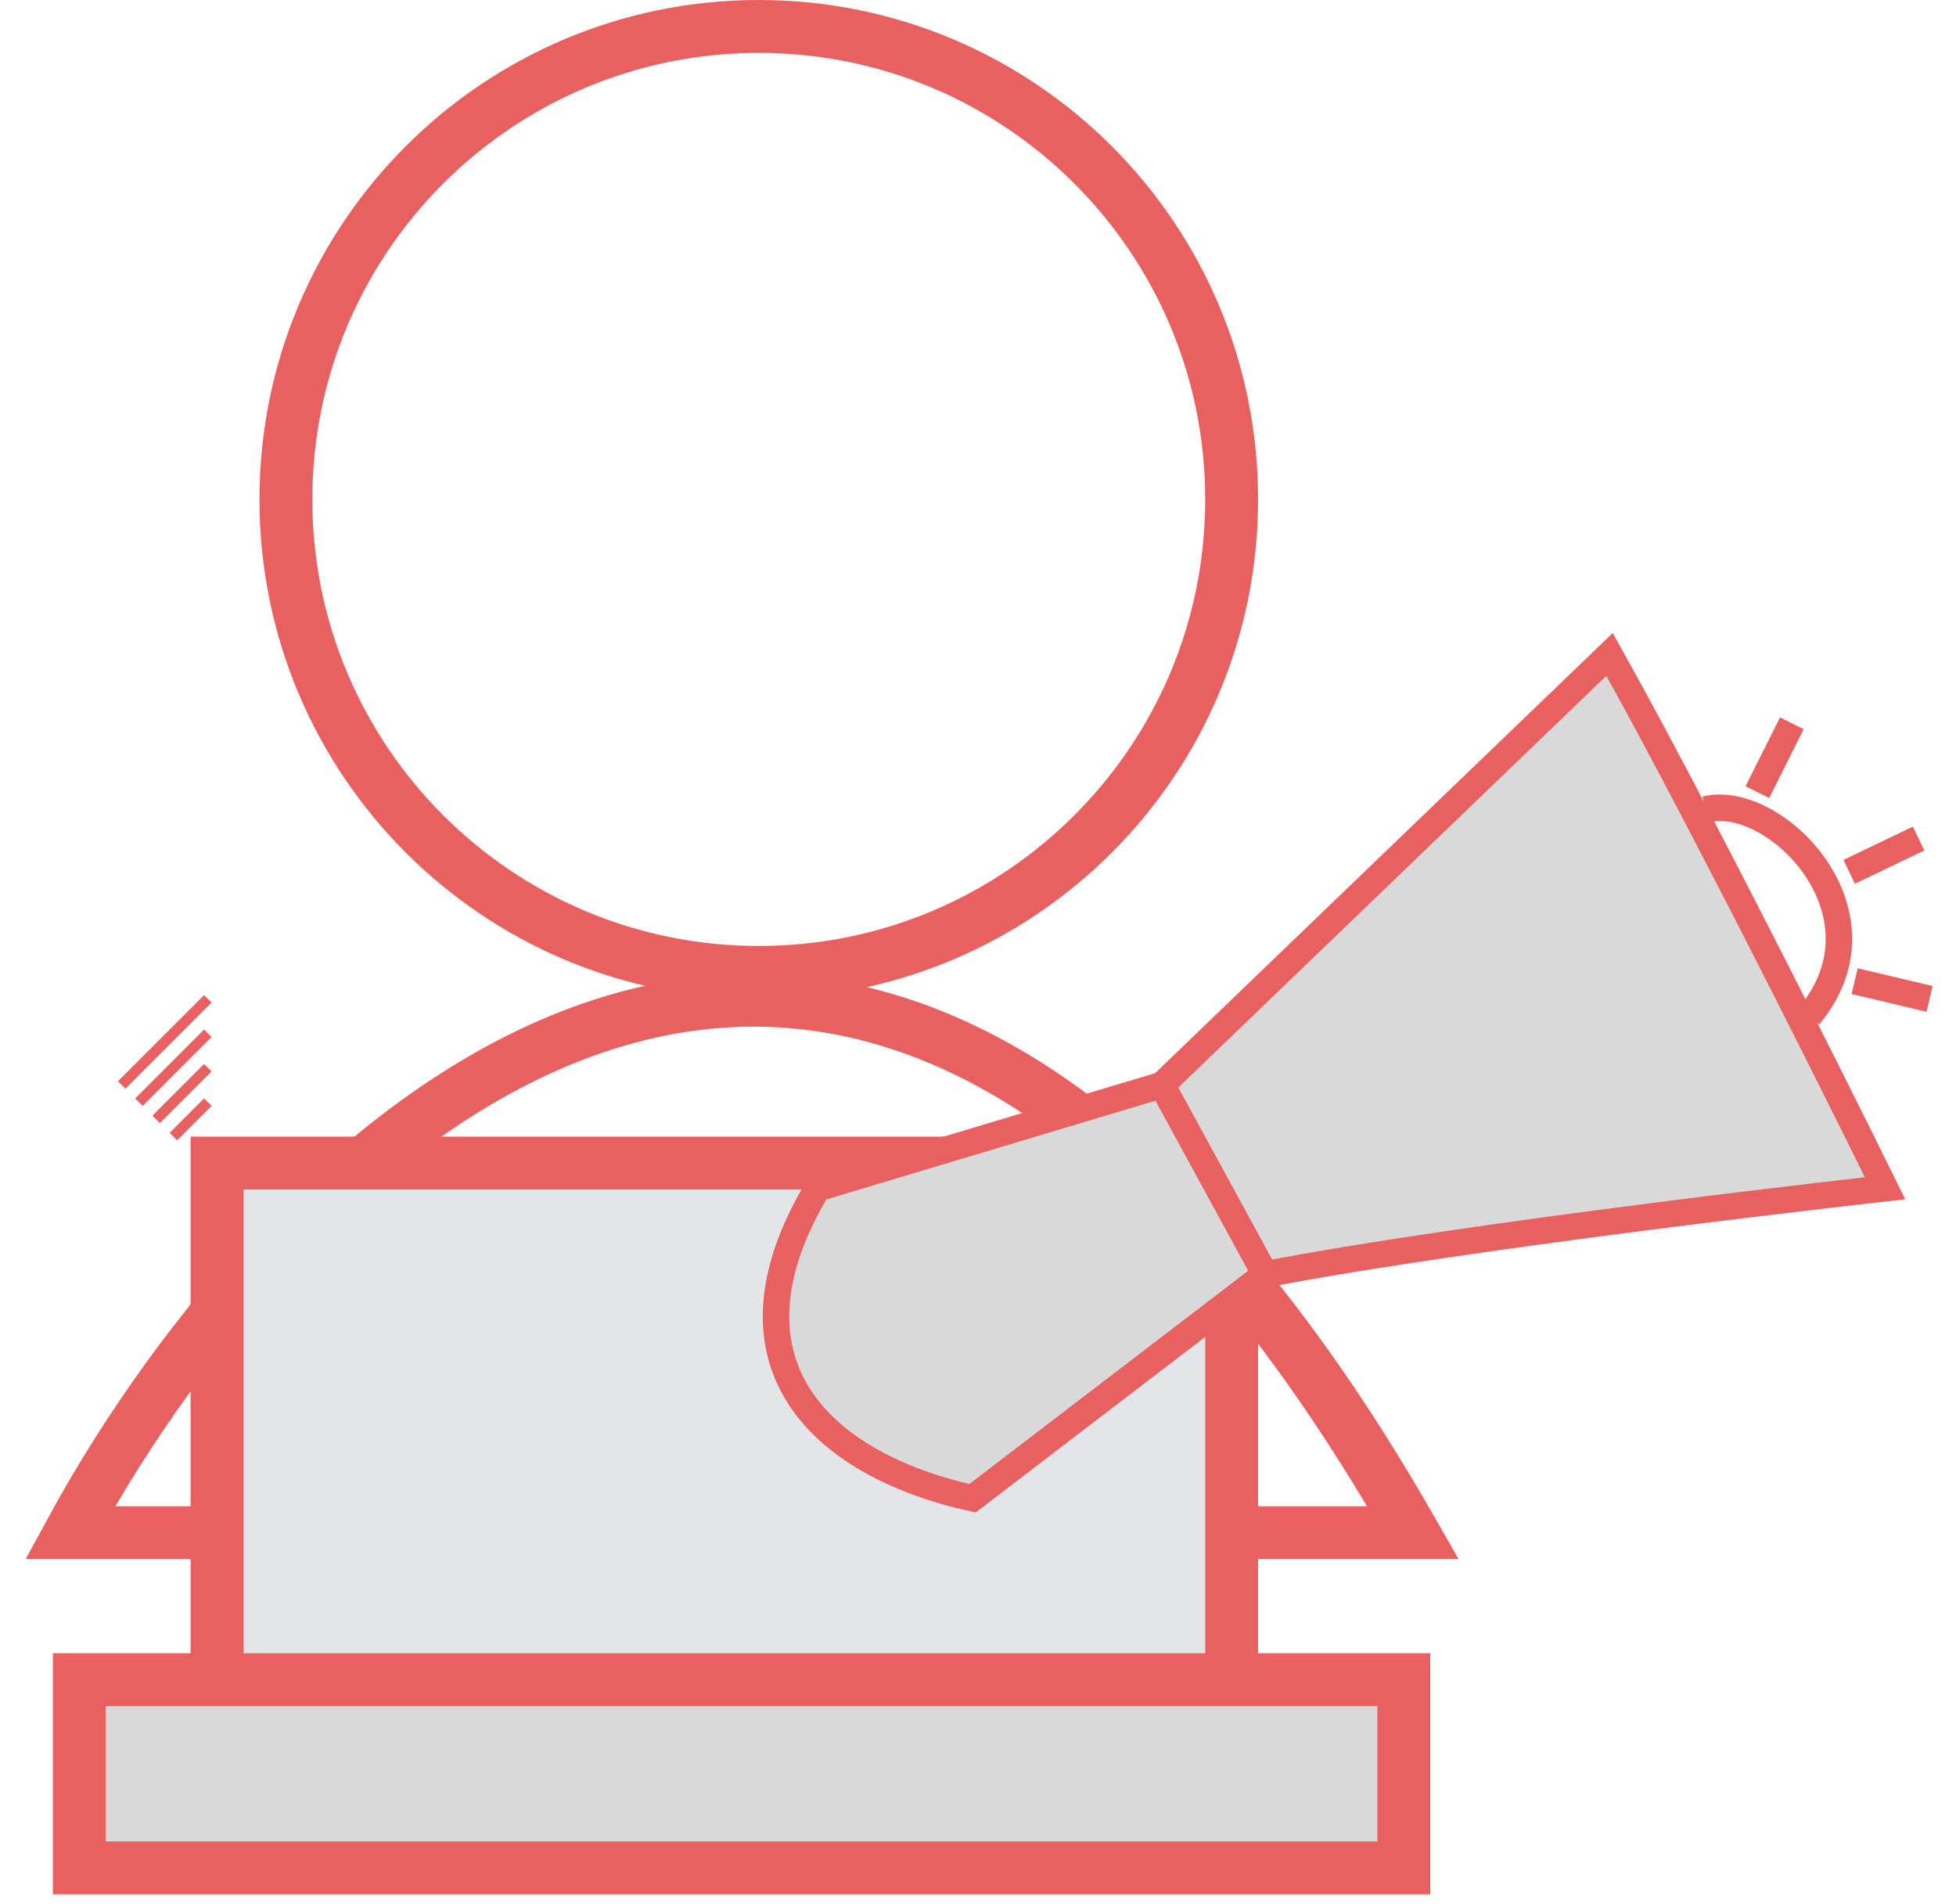
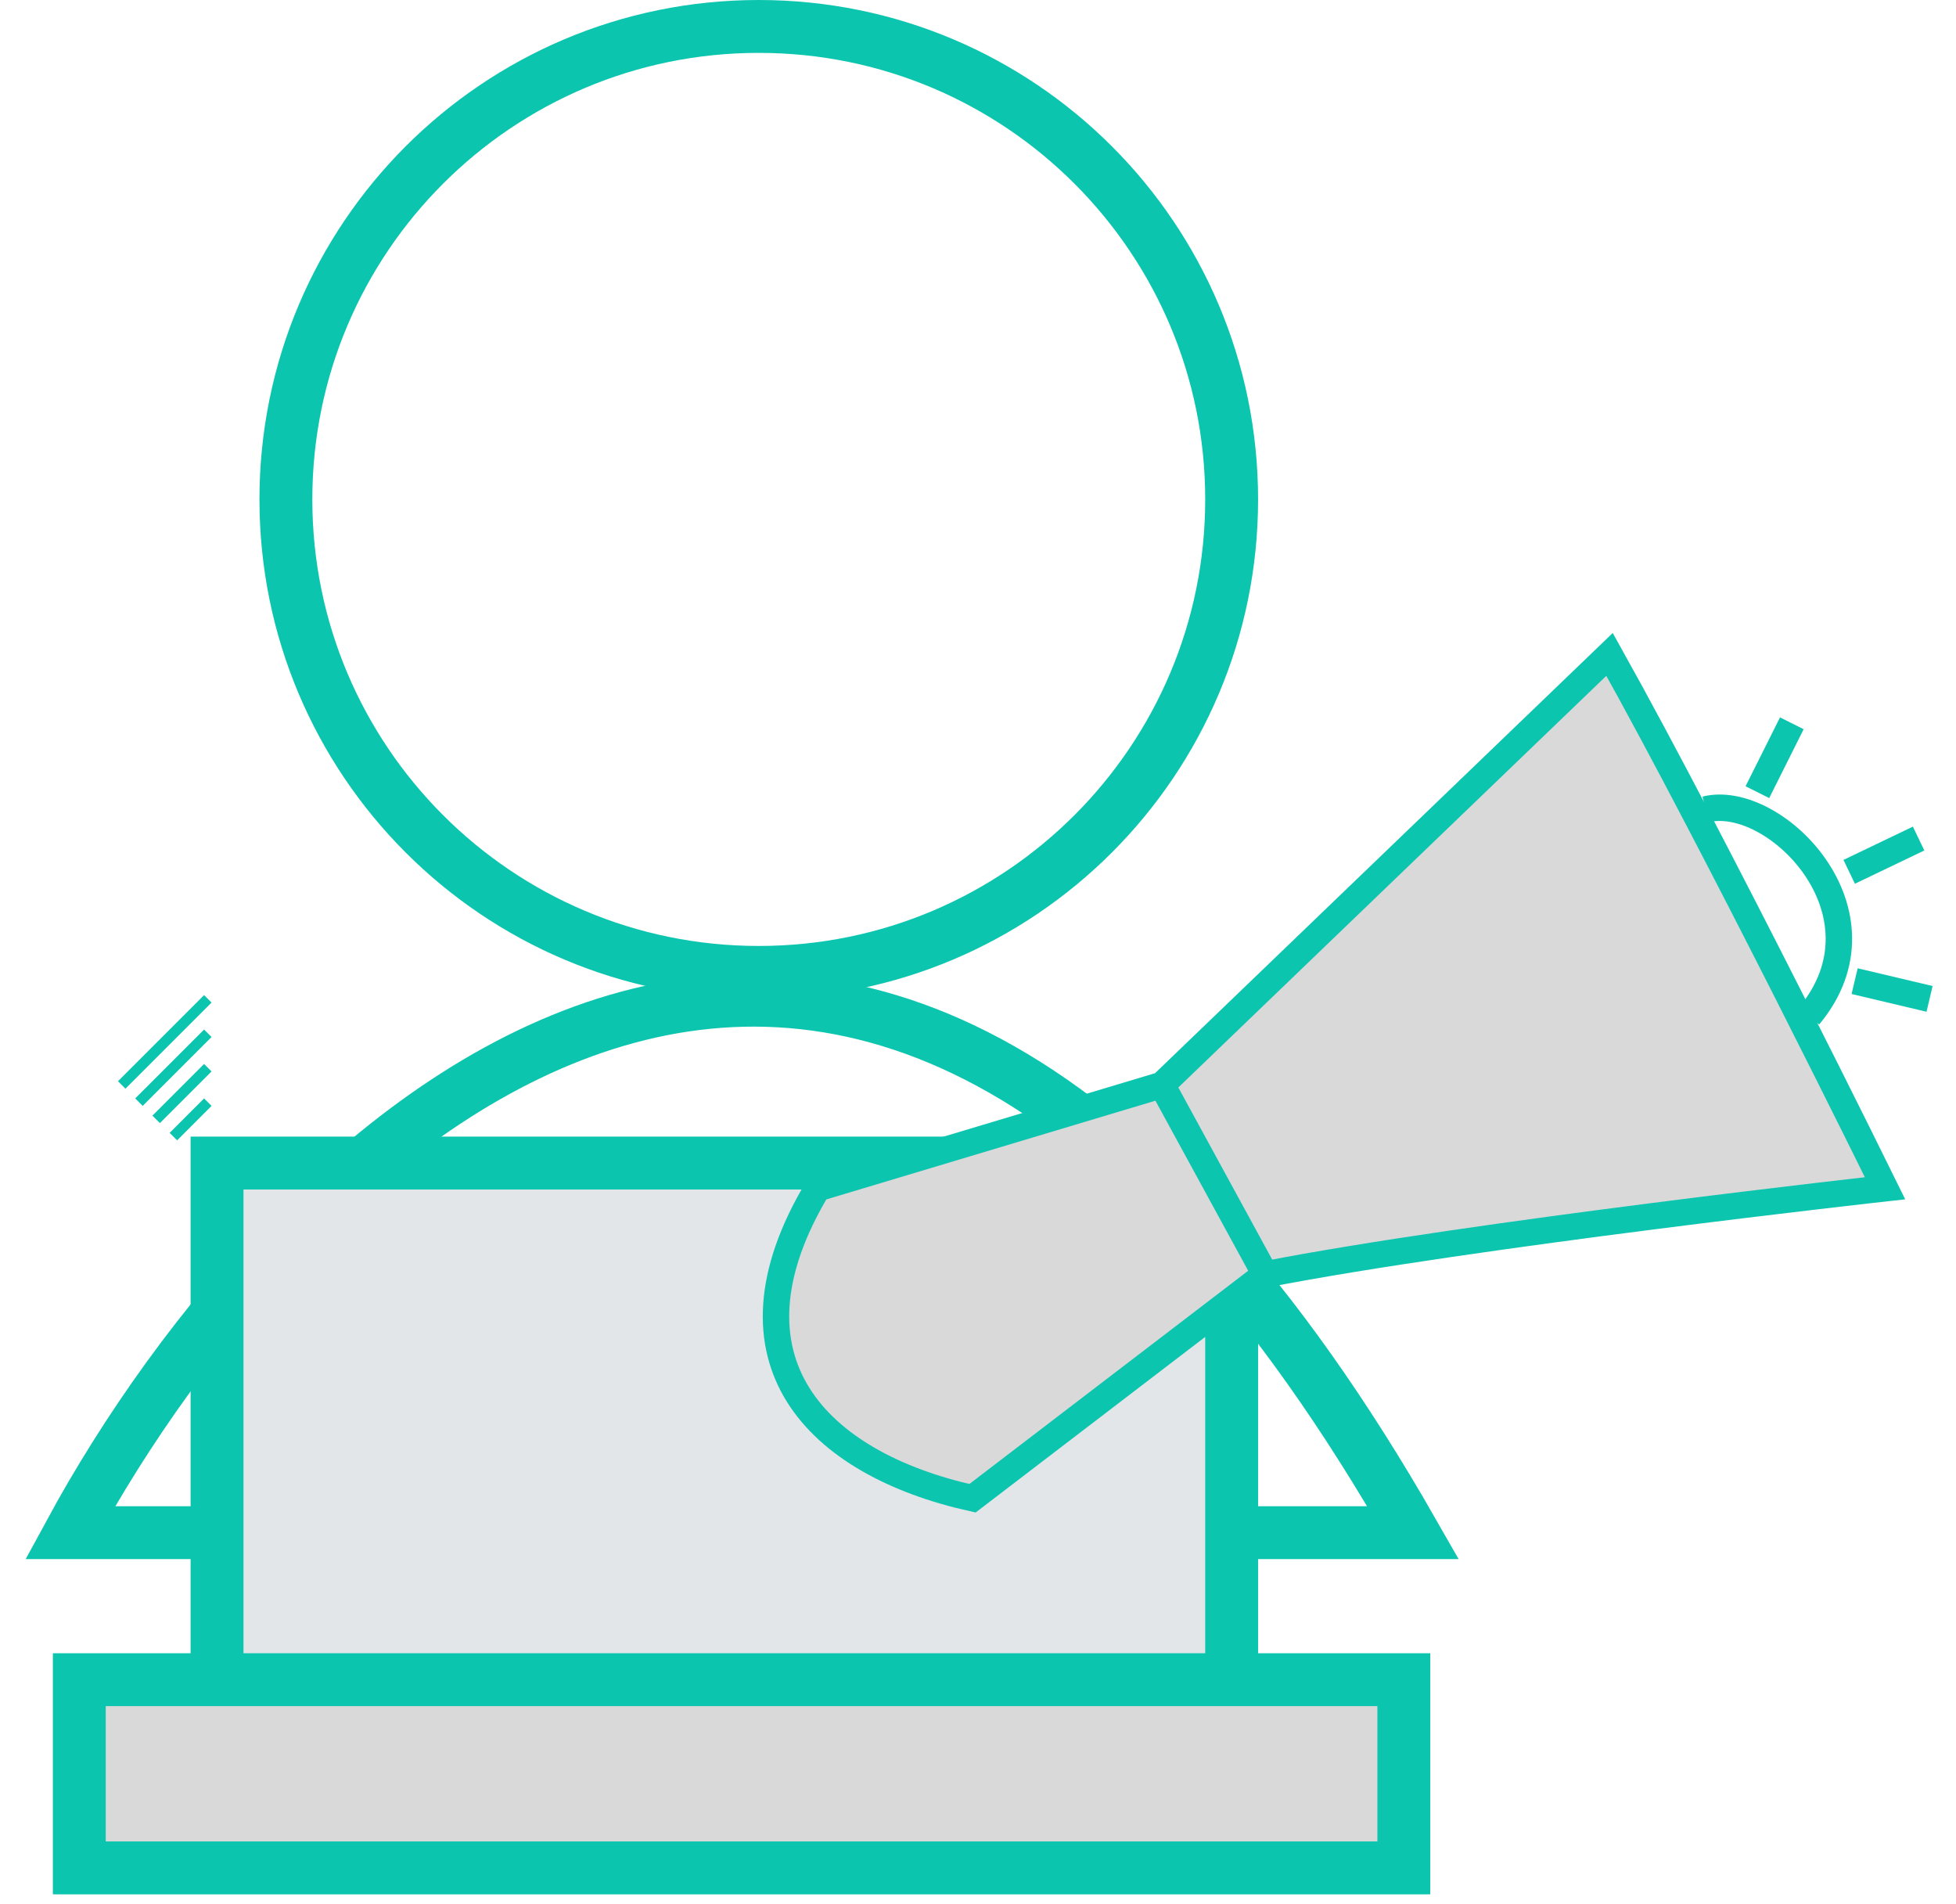
<svg xmlns="http://www.w3.org/2000/svg" width="74" height="72" viewBox="0 0 74 72" fill="none">
-   <path d="M46.596 18.89C46.596 28.77 38.587 36.78 28.706 36.78C18.826 36.78 10.816 28.77 10.816 18.89C10.816 9.01 18.826 1 28.706 1C38.587 1 46.596 9.01 46.596 18.89Z" stroke="#E96060" stroke-width="2" />
-   <path d="M2.652 57.972C10.903 42.774 32.616 21.495 53.46 57.972H2.652Z" stroke="#E96060" stroke-width="2" />
-   <rect x="8.211" y="43.991" width="38.385" height="20.147" fill="#E2E6E9" stroke="#E96060" stroke-width="2" />
-   <rect x="3" y="63.532" width="50.11" height="7.119" fill="#D9D9D9" stroke="#E96060" stroke-width="2" />
-   <path d="M6.56 42.991L7.211 42.339L7.862 41.688M5.908 42.339L7.862 40.385M5.257 41.688L7.862 39.083M4.605 41.037L7.862 37.78" stroke="#E96060" stroke-width="0.4" />
+   <path d="M46.596 18.89C46.596 28.77 38.587 36.78 28.706 36.78C18.826 36.78 10.816 28.77 10.816 18.89C10.816 9.01 18.826 1 28.706 1C38.587 1 46.596 9.01 46.596 18.89Z" stroke="#0BC5AF" stroke-width="2" />
+   <path d="M2.652 57.972C10.903 42.774 32.616 21.495 53.46 57.972H2.652Z" stroke="#0BC5AF" stroke-width="2" />
+   <rect x="8.211" y="43.991" width="38.385" height="20.147" fill="#E2E6E9" stroke="#0BC5AF" stroke-width="2" />
+   <rect x="3" y="63.532" width="50.11" height="7.119" fill="#D9D9D9" stroke="#0BC5AF" stroke-width="2" />
+   <path d="M6.56 42.991L7.211 42.339L7.862 41.688M5.908 42.339L7.862 40.385M5.257 41.688L7.862 39.083M4.605 41.037L7.862 37.78" stroke="#0BC5AF" stroke-width="0.4" />
  <path d="M30.93 44.945L43.957 41.037L60.893 24.752C65.019 32.135 71.316 44.945 71.316 44.945C71.316 44.945 55.682 46.682 47.866 48.202L36.792 56.67C30.931 55.367 27.023 51.459 30.93 44.945Z" fill="#D9D9D9" />
-   <path d="M43.957 41.037L30.93 44.945C27.023 51.459 30.931 55.367 36.792 56.67L47.866 48.202M43.957 41.037L60.893 24.752C65.019 32.135 71.316 44.945 71.316 44.945C71.316 44.945 55.682 46.682 47.866 48.202M43.957 41.037L47.866 48.202" stroke="#E96060" />
-   <path d="M64.531 30.615C67.137 29.963 71.696 34.523 68.439 38.431" stroke="#E96060" />
-   <path d="M67.789 27.358L66.486 29.963" stroke="#E96060" />
-   <line x1="72.585" y1="31.717" x2="69.959" y2="32.976" stroke="#E96060" />
-   <path d="M73 37.782L70.165 37.111" stroke="#E96060" />
+   <path d="M43.957 41.037L30.93 44.945C27.023 51.459 30.931 55.367 36.792 56.67L47.866 48.202M43.957 41.037L60.893 24.752C65.019 32.135 71.316 44.945 71.316 44.945C71.316 44.945 55.682 46.682 47.866 48.202M43.957 41.037L47.866 48.202" stroke="#0BC5AF" />
+   <path d="M64.531 30.615C67.137 29.963 71.696 34.523 68.439 38.431" stroke="#0BC5AF" />
+   <path d="M67.789 27.358L66.486 29.963" stroke="#0BC5AF" />
+   <line x1="72.585" y1="31.717" x2="69.959" y2="32.976" stroke="#0BC5AF" />
+   <path d="M73 37.782L70.165 37.111" stroke="#0BC5AF" />
</svg>
